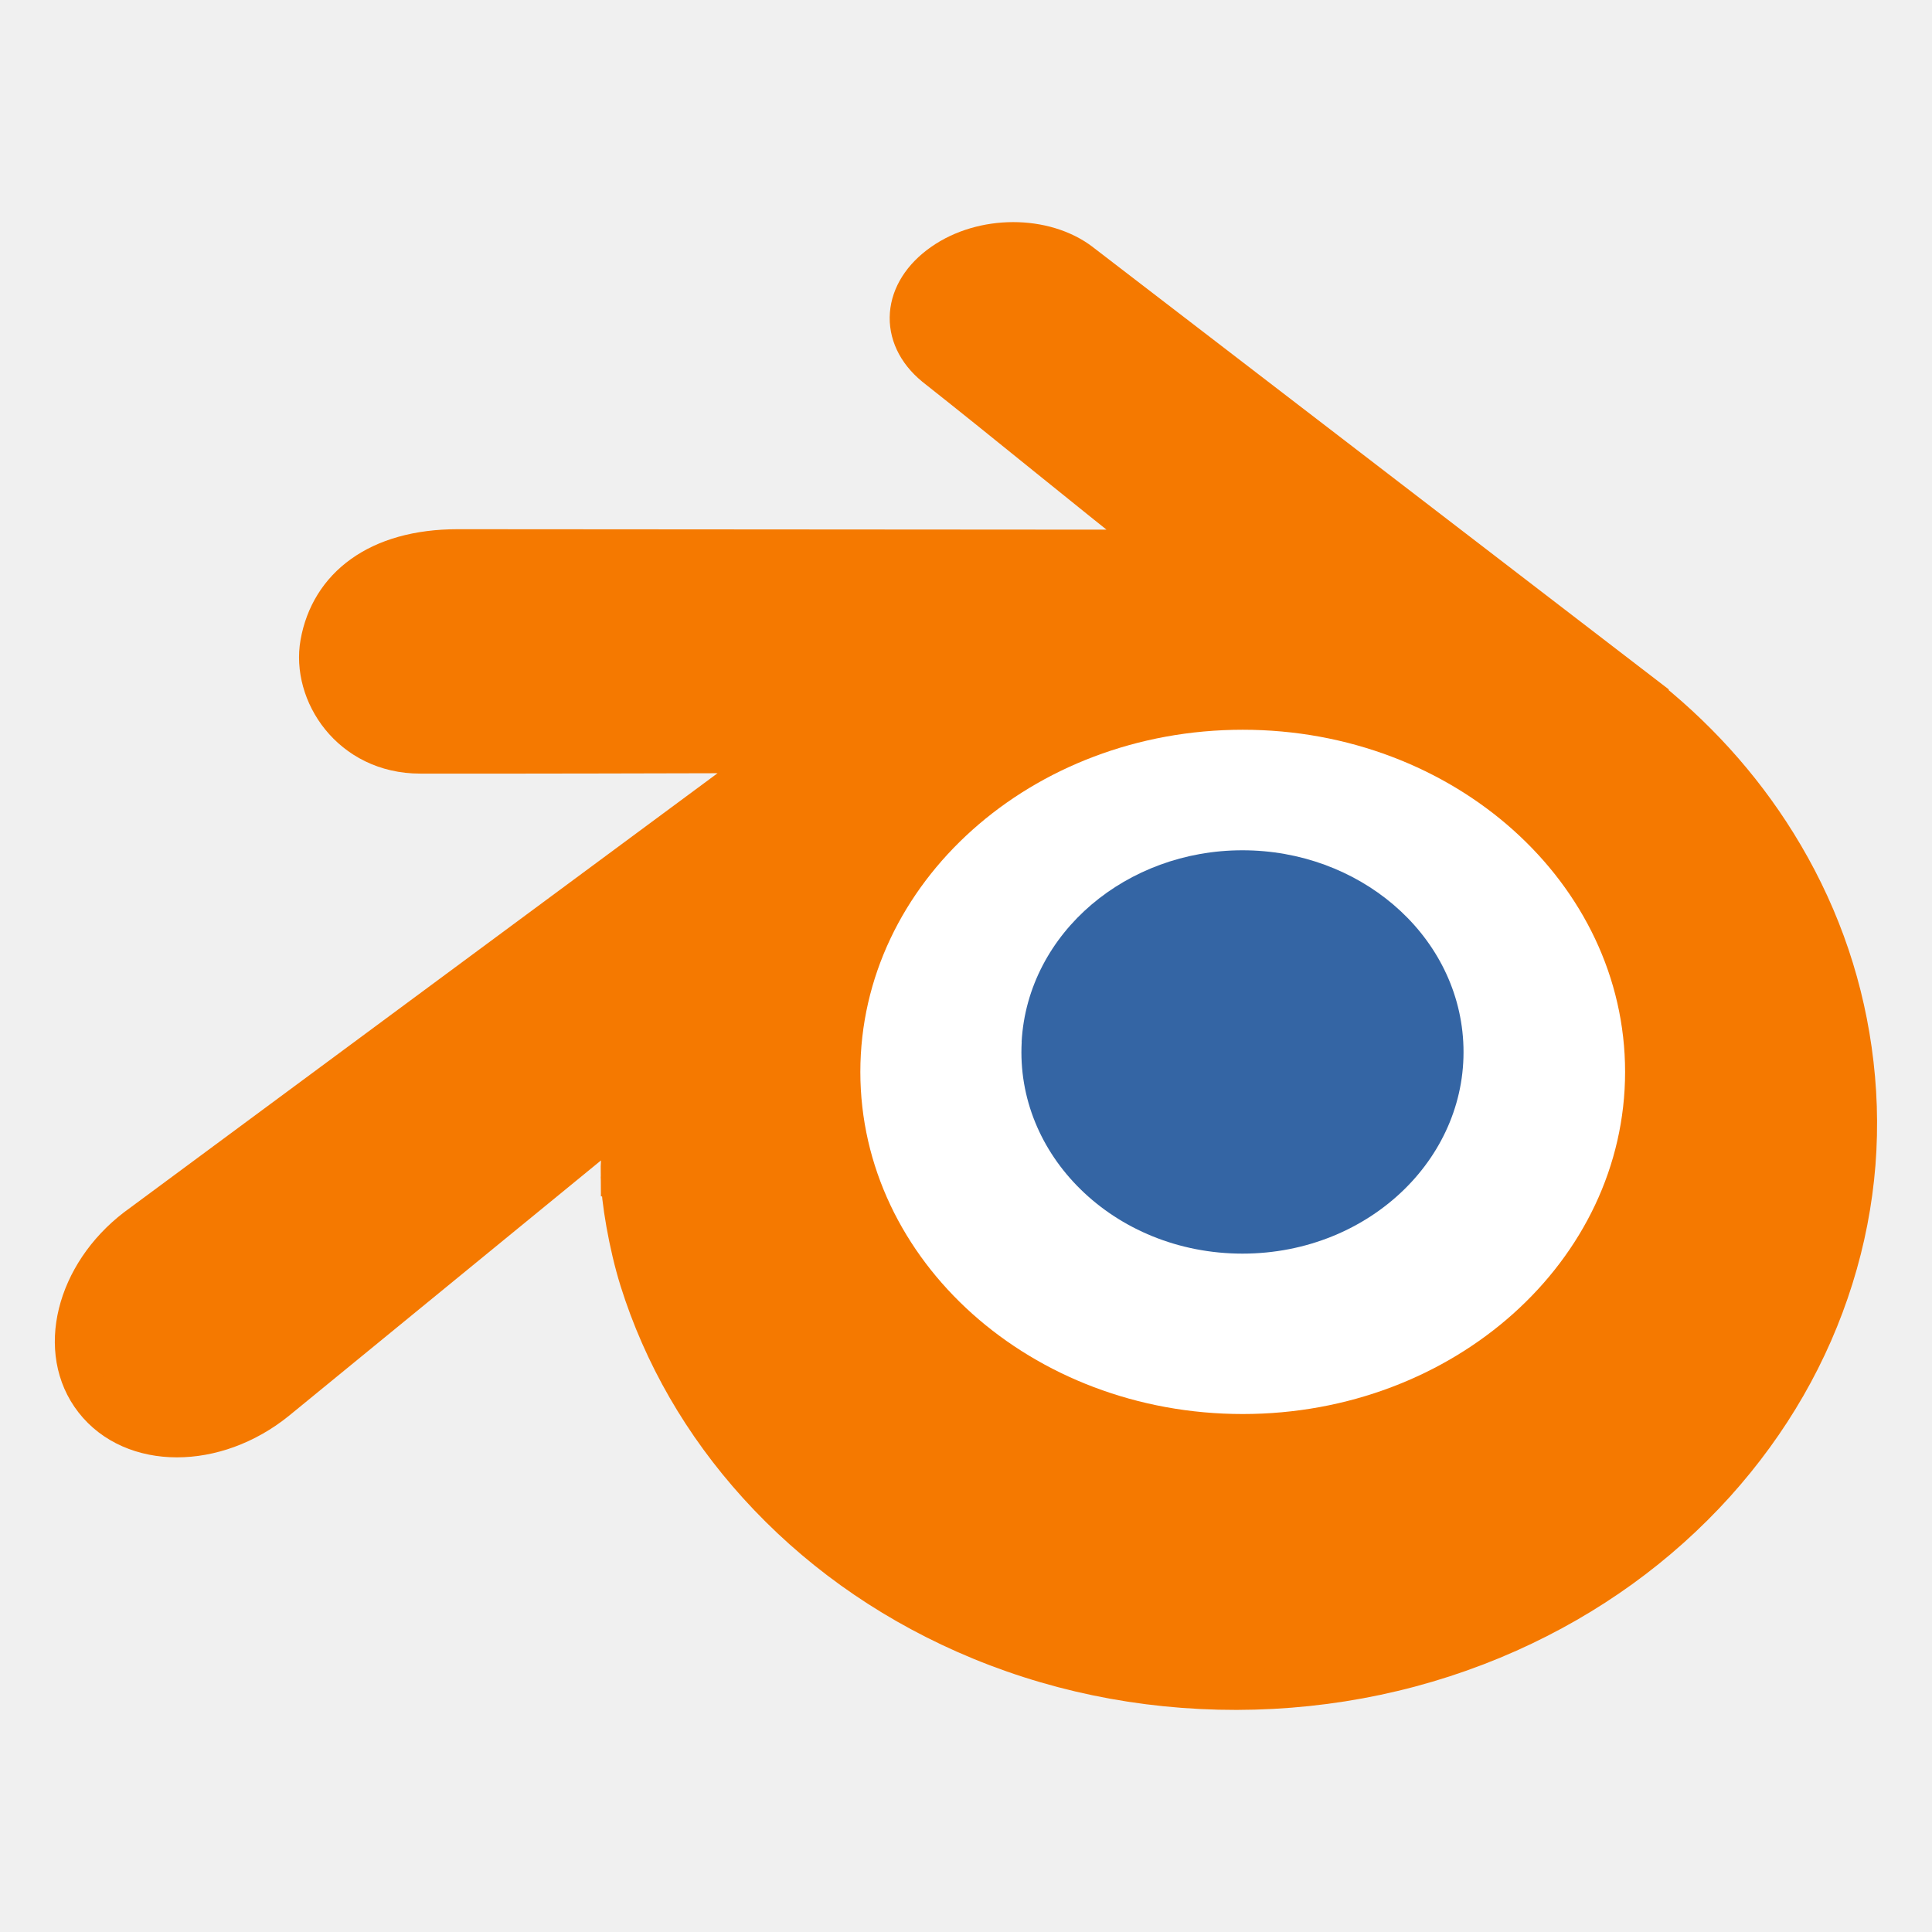
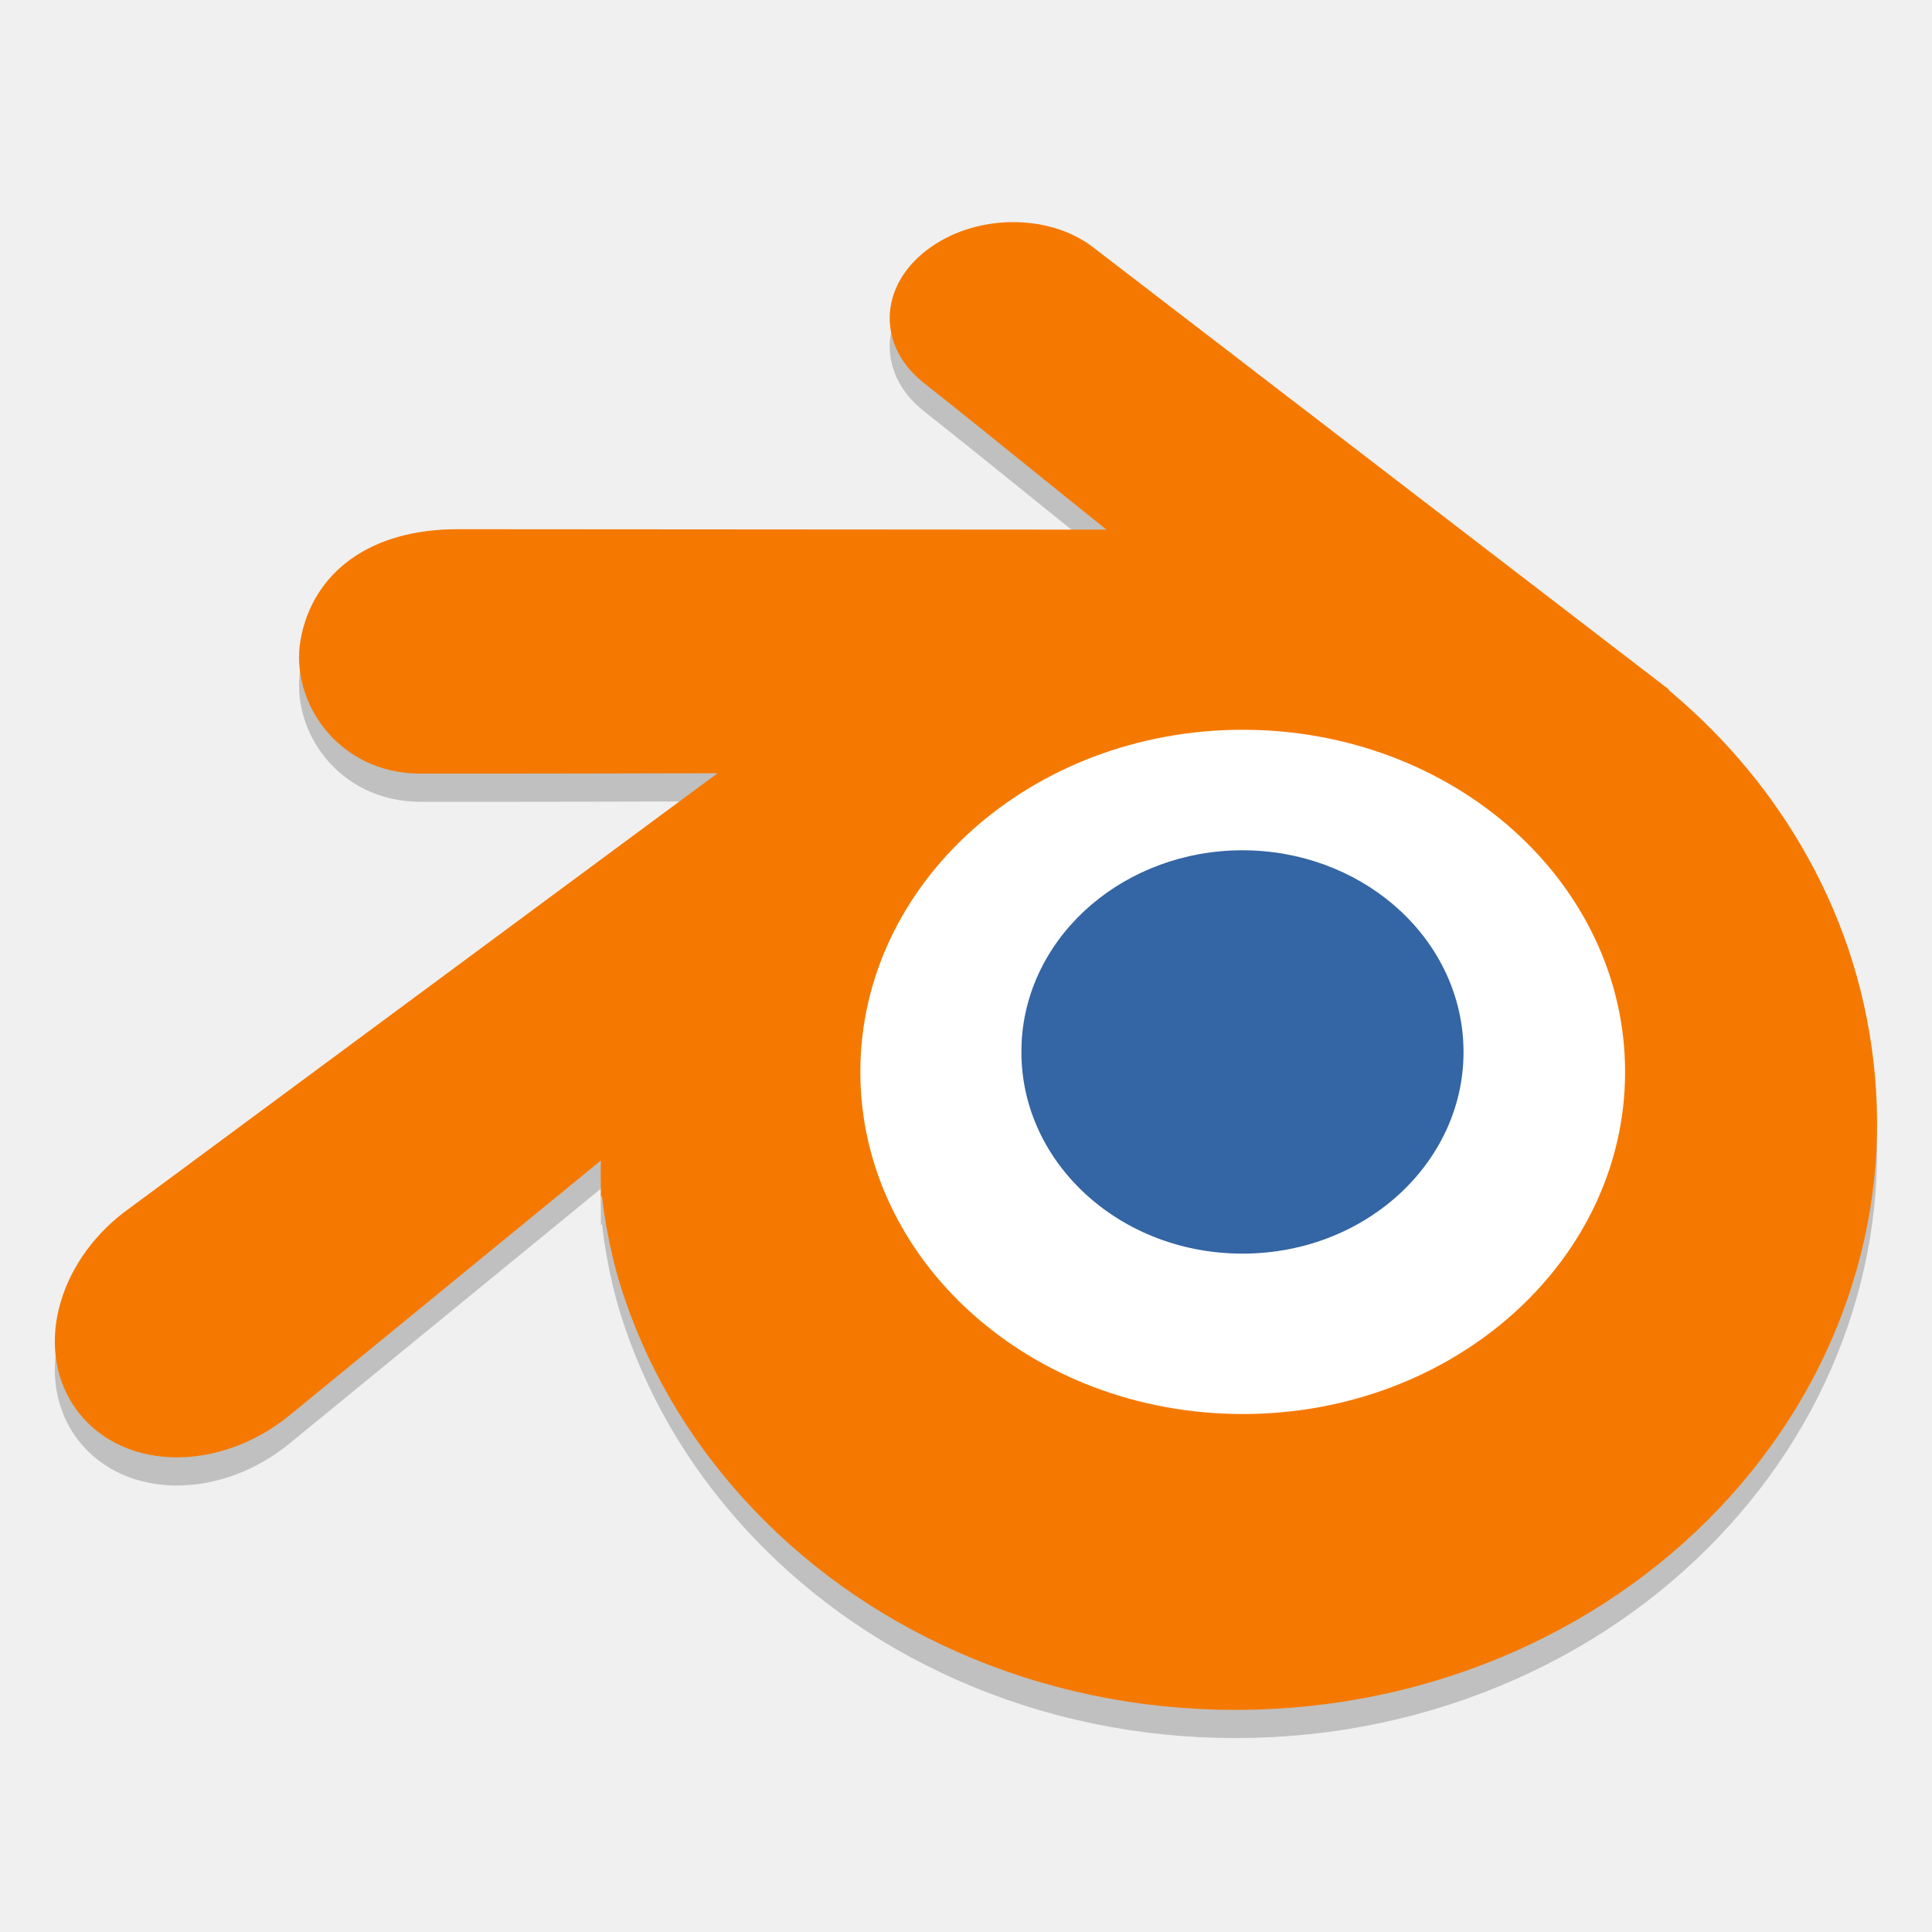
<svg xmlns="http://www.w3.org/2000/svg" width="48" version="1.0" height="48">
-   <defs id="defs7856" />
-   <g id="layer1">
-     <path style="fill:#f57900;fill-rule:evenodd;stroke:#f57900" id="path2482" d="m 15.424,29.224 c 0.01,0.577 0.196,1.698 0.471,2.577 0.582,1.854 1.567,3.573 2.939,5.087 1.407,1.553 3.139,2.803 5.139,3.69 2.105,0.932 4.385,1.407 6.75,1.404 2.365,-0.005 4.645,-0.489 6.749,-1.427 2,-0.895 3.731,-2.148 5.138,-3.706 1.369,-1.52 2.353,-3.241 2.934,-5.096 0.294,-0.938 0.477,-1.889 0.553,-2.845 0.073,-0.939 0.042,-1.884 -0.092,-2.824 -0.26,-1.836 -0.896,-3.557 -1.873,-5.128 -0.896,-1.442 -2.048,-2.705 -3.417,-3.767 0,0 0.002,-0.002 0.002,-0.002 0,0 -13.829,-10.62 -13.829,-10.62 -0.012,-0.01 -0.023,-0.02 -0.035,-0.028 -0.909,-0.696 -2.435,-0.694 -3.432,0.005 -1.011,0.706 -1.092,1.809 -0.196,2.548 1.9,1.5 3.792,3.068 5.702,4.568 0,0 -17.552,-0.012 -17.552,-0.012 -1.995,0 -3.168,0.948 -3.415,2.334 -0.218,1.223 0.748,2.738 2.48,2.738 2.957,0.004 5.942,-0.007 8.909,-0.013 0,0 -15.902,11.764 -15.902,11.764 -0.021,0.016 -0.041,0.029 -0.062,0.045 -1.497,1.148 -1.983,3.059 -1.04,4.268 0.96,1.23 2.998,1.231 4.515,0.006 0,0 8.678,-7.102 8.678,-7.102 0,0 -0.125,0.96 -0.116,1.536 z " />
-     <g style="stroke:none">
-       <path style="fill:#fff;color:#000" id="path39153" d="m 42.75,25.75 a 11.562,10.125 0 1 1 -23.125,0 11.562,10.125 0 1 1 23.125,0 z" transform="matrix(0.821621,0,0,0.839506,5.250686,5.013402)" />
-       <path style="fill:#3465a4;fill-rule:evenodd" id="path2478" d="m 25.382,25.885 c 0.074,-1.361 0.739,-2.563 1.739,-3.413 0.984,-0.836 2.304,-1.347 3.747,-1.347 1.442,0 2.762,0.511 3.746,1.347 1.001,0.851 1.665,2.051 1.74,3.412 0.077,1.401 -0.483,2.702 -1.464,3.665 -1.001,0.981 -2.427,1.597 -4.021,1.597 -1.595,0 -3.022,-0.616 -4.022,-1.597 -0.982,-0.963 -1.541,-2.264 -1.463,-3.664 z " />
-     </g>
+   <g style="fill-rule:evenodd">
+     <path style="opacity:.2;stroke:#000" d="m 15.424,29.924 c 0.01,0.577 0.196,1.698 0.471,2.577 0.582,1.854 1.567,3.573 2.939,5.087 1.407,1.553 3.139,2.803 5.139,3.69 2.105,0.932 4.385,1.407 6.75,1.404 2.365,-0.005 4.645,-0.489 6.749,-1.427 2,-0.895 3.731,-2.148 5.138,-3.706 1.369,-1.52 2.353,-3.241 2.934,-5.096 0.294,-0.938 0.477,-1.889 0.553,-2.845 0.073,-0.939 0.042,-1.884 -0.092,-2.824 -0.26,-1.836 -0.896,-3.557 -1.873,-5.128 -0.896,-1.442 -2.048,-2.705 -3.417,-3.767 0,0 0.002,-0.002 0.002,-0.002 0,0 -13.829,-10.62 -13.829,-10.62 -0.012,-0.01 -0.023,-0.02 -0.035,-0.028 -0.909,-0.696 -2.435,-0.694 -3.432,0.005 -1.011,0.706 -1.092,1.809 -0.196,2.548 1.9,1.5 3.792,3.068 5.702,4.568 0,0 -17.552,-0.012 -17.552,-0.012 -1.995,0 -3.168,0.948 -3.415,2.334 -0.218,1.223 0.748,2.738 2.48,2.738 2.957,0.004 5.942,-0.007 8.909,-0.013 0,0 -15.902,11.764 -15.902,11.764 -0.021,0.016 -0.041,0.029 -0.062,0.045 -1.497,1.148 -1.983,3.059 -1.04,4.268 0.96,1.23 2.998,1.231 4.515,0.006 0,0 8.678,-7.102 8.678,-7.102 0,0 -0.125,0.96 -0.116,1.536 z " />
+     <path style="fill:#f57900;stroke:#f57900" d="m 15.424,29.224 c 0.01,0.577 0.196,1.698 0.471,2.577 0.582,1.854 1.567,3.573 2.939,5.087 1.407,1.553 3.139,2.803 5.139,3.69 2.105,0.932 4.385,1.407 6.75,1.404 2.365,-0.005 4.645,-0.489 6.749,-1.427 2,-0.895 3.731,-2.148 5.138,-3.706 1.369,-1.52 2.353,-3.241 2.934,-5.096 0.294,-0.938 0.477,-1.889 0.553,-2.845 0.073,-0.939 0.042,-1.884 -0.092,-2.824 -0.26,-1.836 -0.896,-3.557 -1.873,-5.128 -0.896,-1.442 -2.048,-2.705 -3.417,-3.767 0,0 0.002,-0.002 0.002,-0.002 0,0 -13.829,-10.62 -13.829,-10.62 -0.012,-0.01 -0.023,-0.02 -0.035,-0.028 -0.909,-0.696 -2.435,-0.694 -3.432,0.005 -1.011,0.706 -1.092,1.809 -0.196,2.548 1.9,1.5 3.792,3.068 5.702,4.568 0,0 -17.552,-0.012 -17.552,-0.012 -1.995,0 -3.168,0.948 -3.415,2.334 -0.218,1.223 0.748,2.738 2.48,2.738 2.957,0.004 5.942,-0.007 8.909,-0.013 0,0 -15.902,11.764 -15.902,11.764 -0.021,0.016 -0.041,0.029 -0.062,0.045 -1.497,1.148 -1.983,3.059 -1.04,4.268 0.96,1.23 2.998,1.231 4.515,0.006 0,0 8.678,-7.102 8.678,-7.102 0,0 -0.125,0.96 -0.116,1.536 z" />
  </g>
+   <path style="fill:#fff;color:#000" d="m 40.375,26.631 a 9.5,8.5 0 1,1 -19,0 9.5,8.5 0 1,1 19,0 z " />
+   <path style="fill:#3465a4;fill-rule:evenodd" d="m 25.382,25.885 c 0.074,-1.361 0.739,-2.563 1.739,-3.413 0.984,-0.836 2.304,-1.347 3.747,-1.347 1.442,0 2.762,0.511 3.746,1.347 1,0.851 1.665,2.051 1.74,3.412 0.077,1.401 -0.483,2.702 -1.464,3.665 -1,0.981 -2.427,1.597 -4.021,1.597 -1.595,0 -3.022,-0.616 -4.022,-1.597 -0.982,-0.963 -1.541,-2.264 -1.463,-3.664 z" />
</svg>
